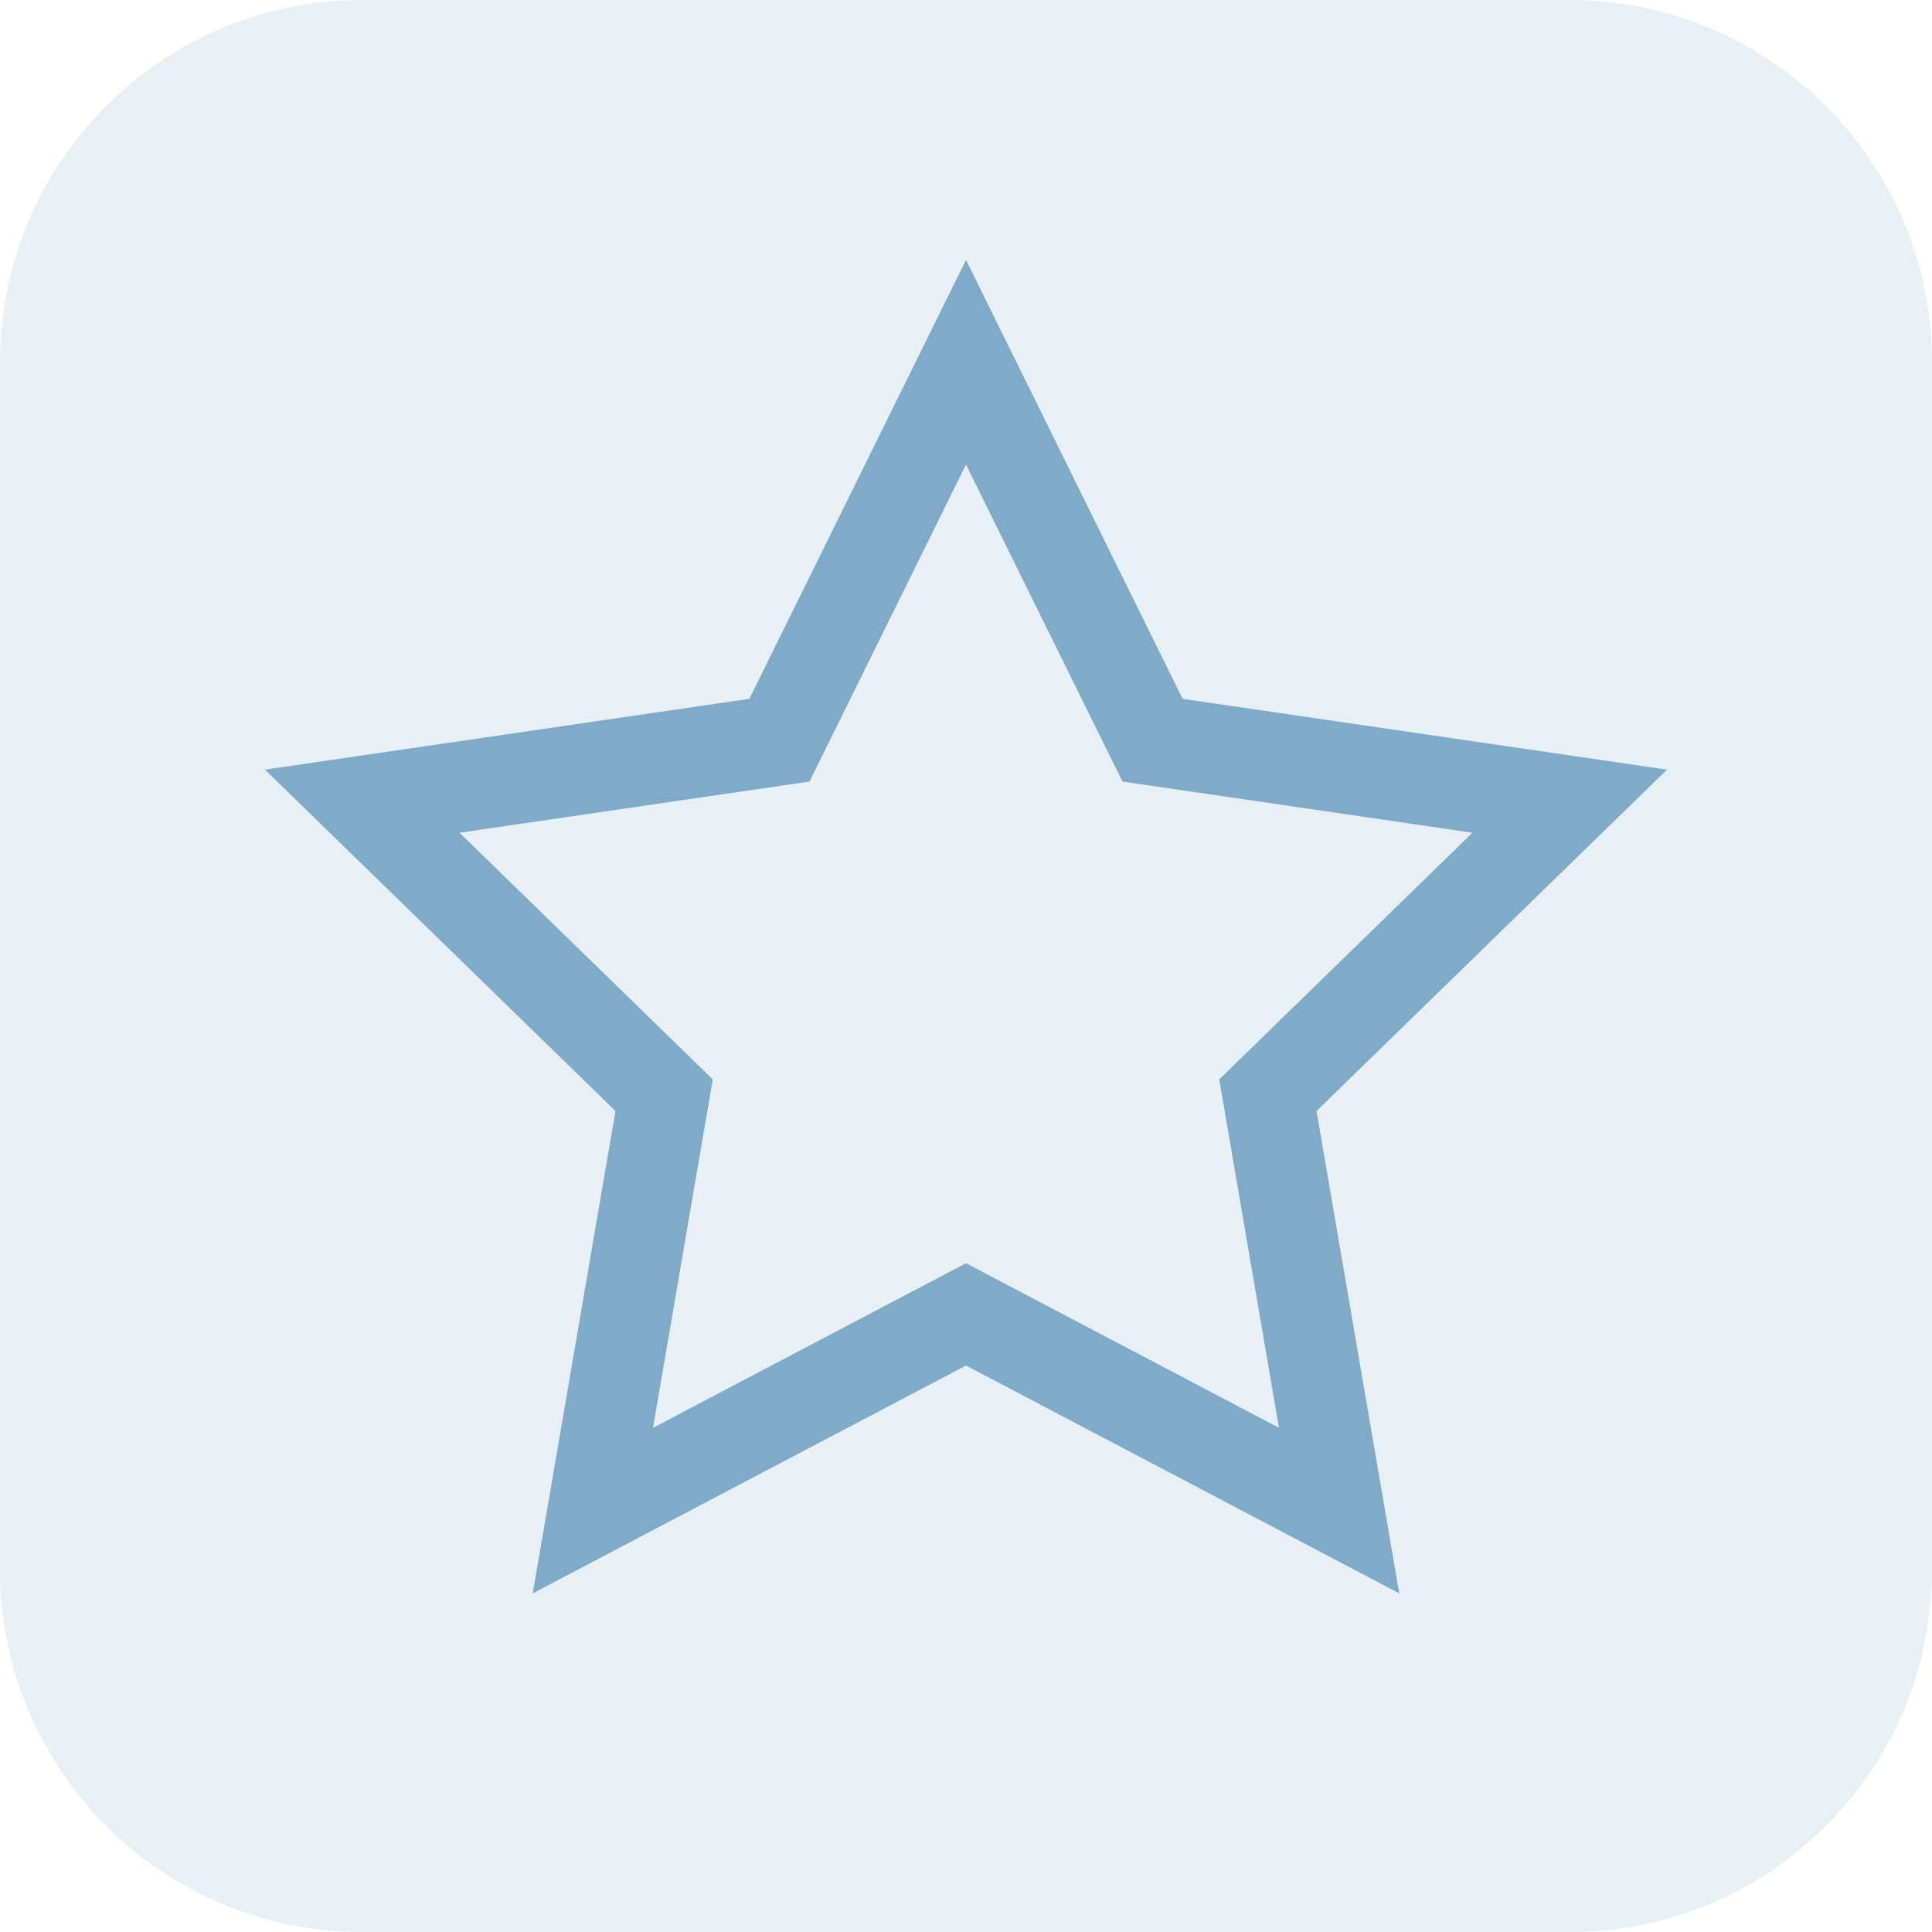
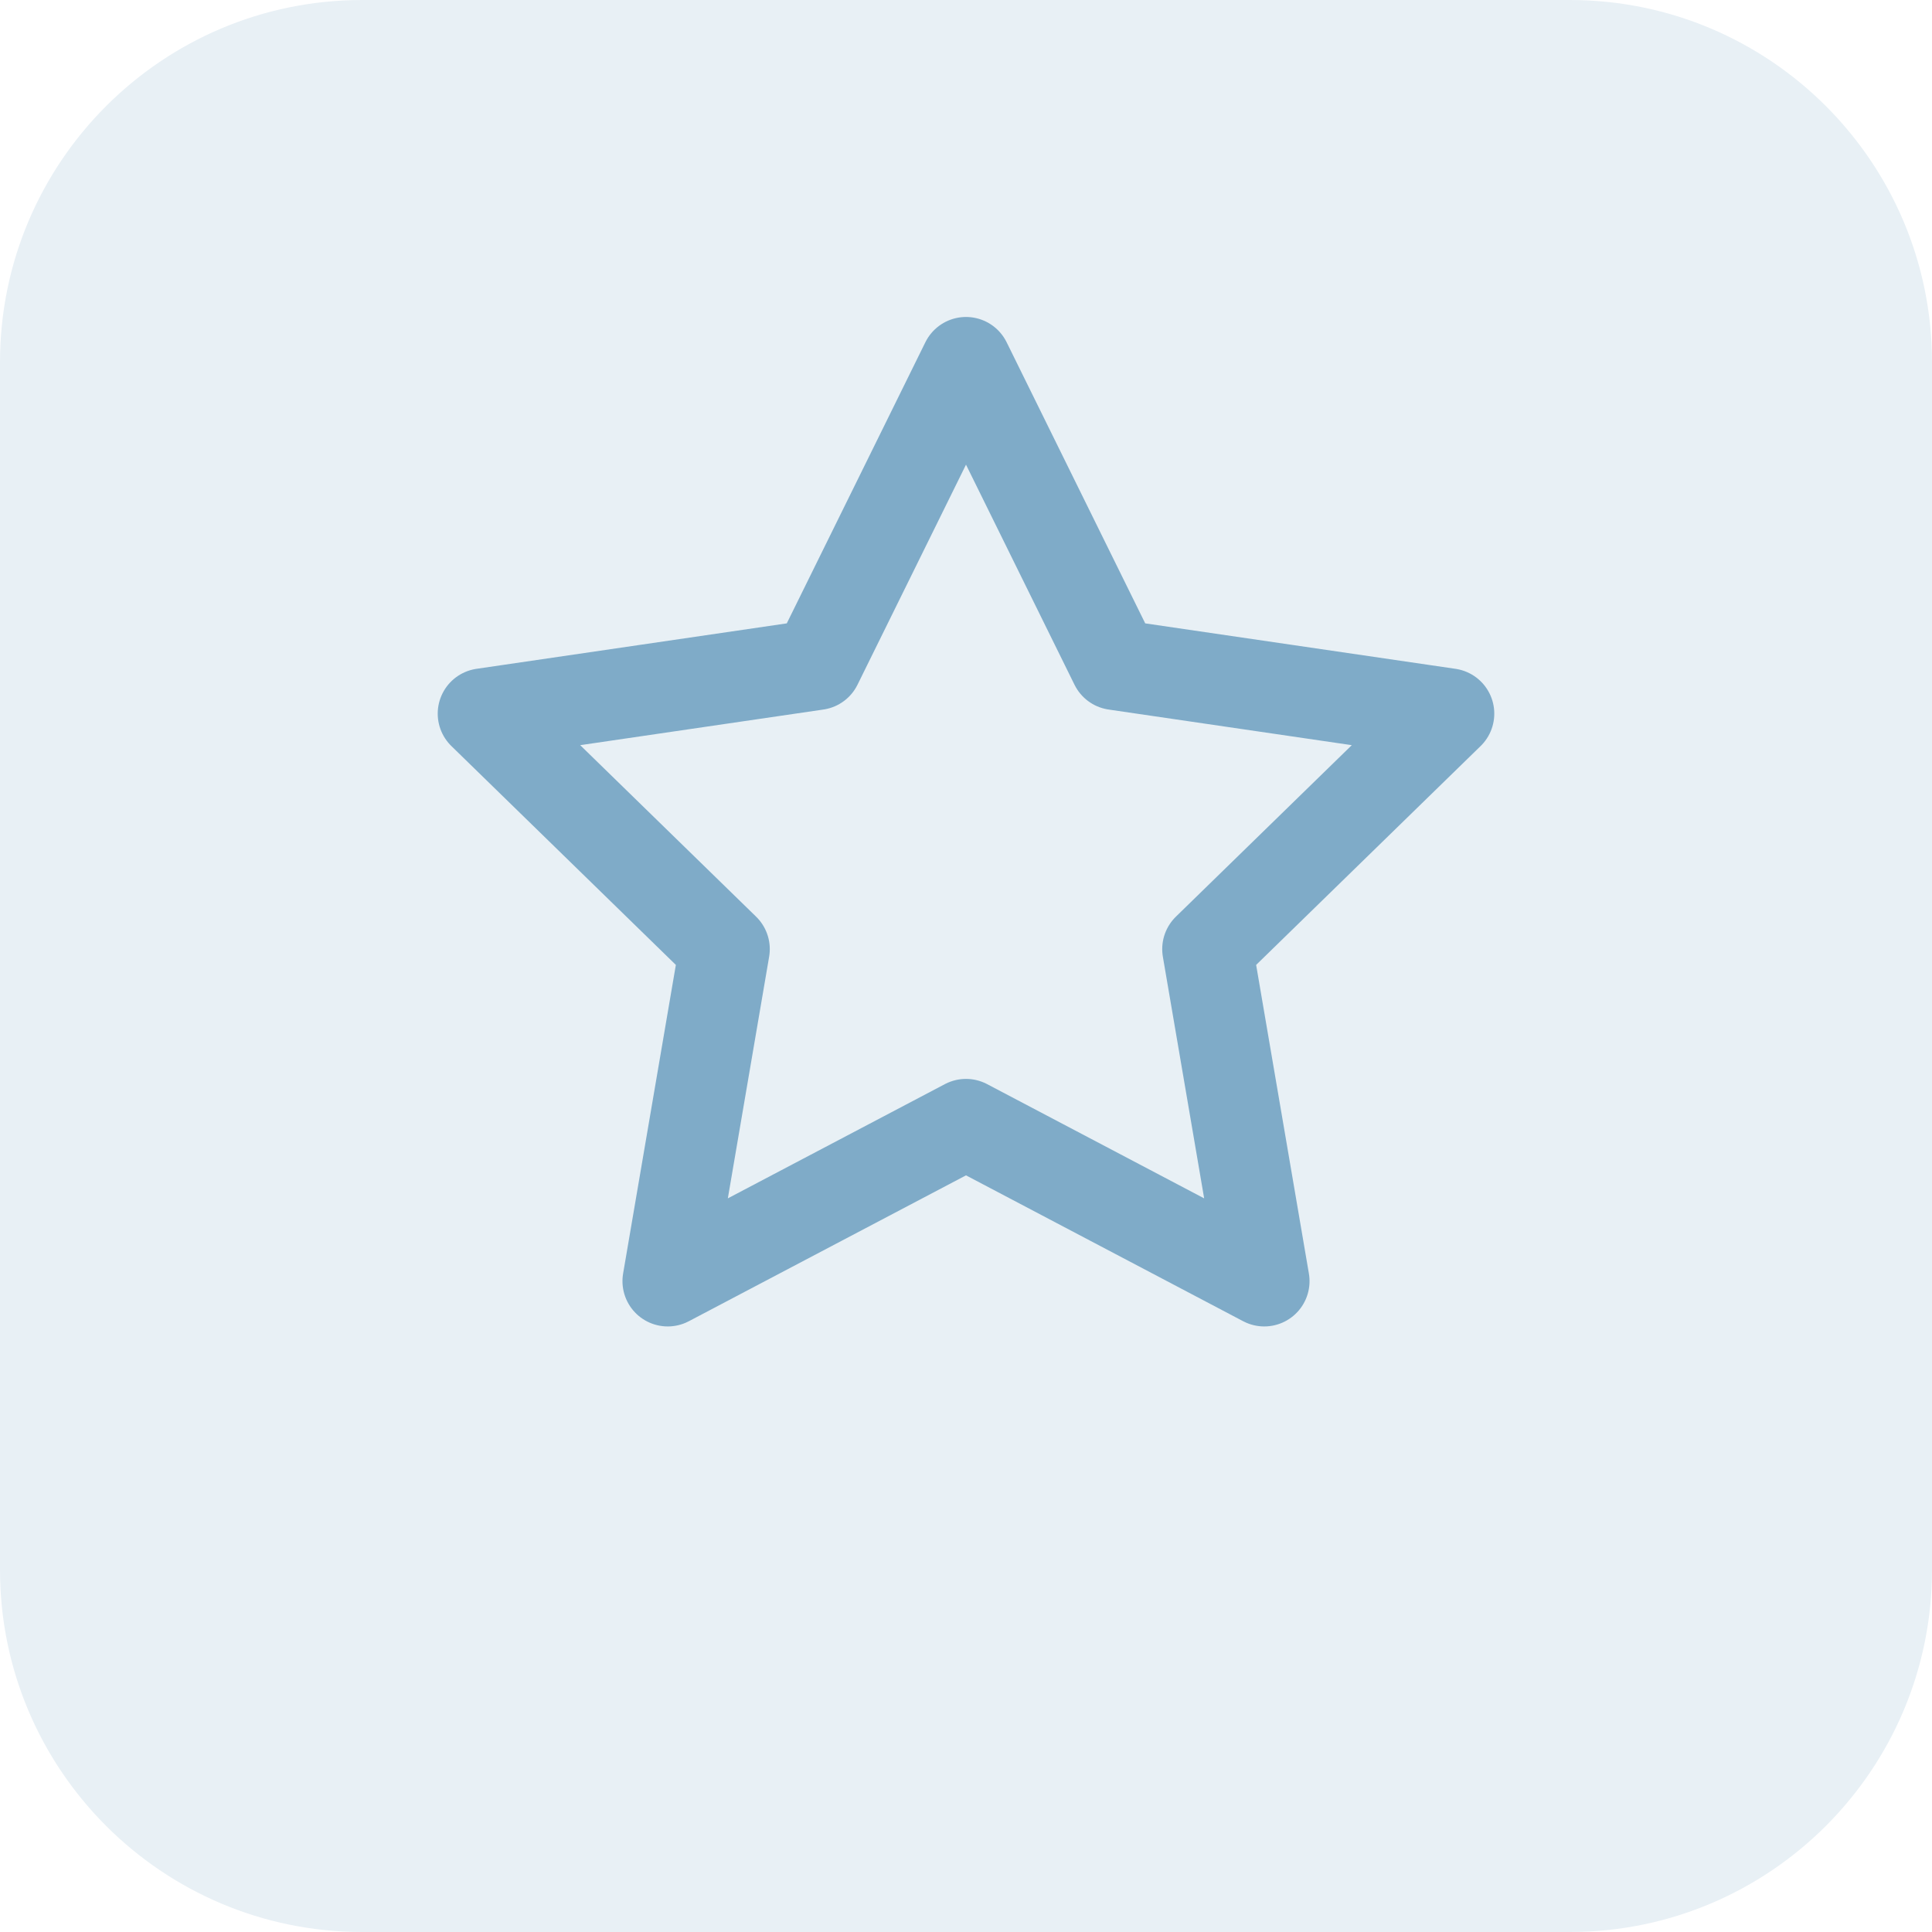
<svg xmlns="http://www.w3.org/2000/svg" viewBox="0 0 32 32">
  <rect width="32" height="32" rx="6" fill="#E8F0F5" />
-   <g transform="translate(4, 4)">
-     <path d="M12 2l3.09 6.26L22 9.27l-5 4.87 1.18 6.88L12 17.77l-6.18 3.25L7 14.14 2 9.27l6.91-1.01L12 2z" fill="none" stroke="#7FABC8" stroke-width="1.5" />
-   </g>
+   <path d="M16 6l2.47 5.01L24 11.82l-4 3.9.94 5.5L16 18.62l-4.94 2.6.94-5.5-4-3.9 5.53-.81L16 6z" fill="none" stroke="#7FABC8" stroke-width="1.5" stroke-linecap="round" stroke-linejoin="round" />
</svg>
